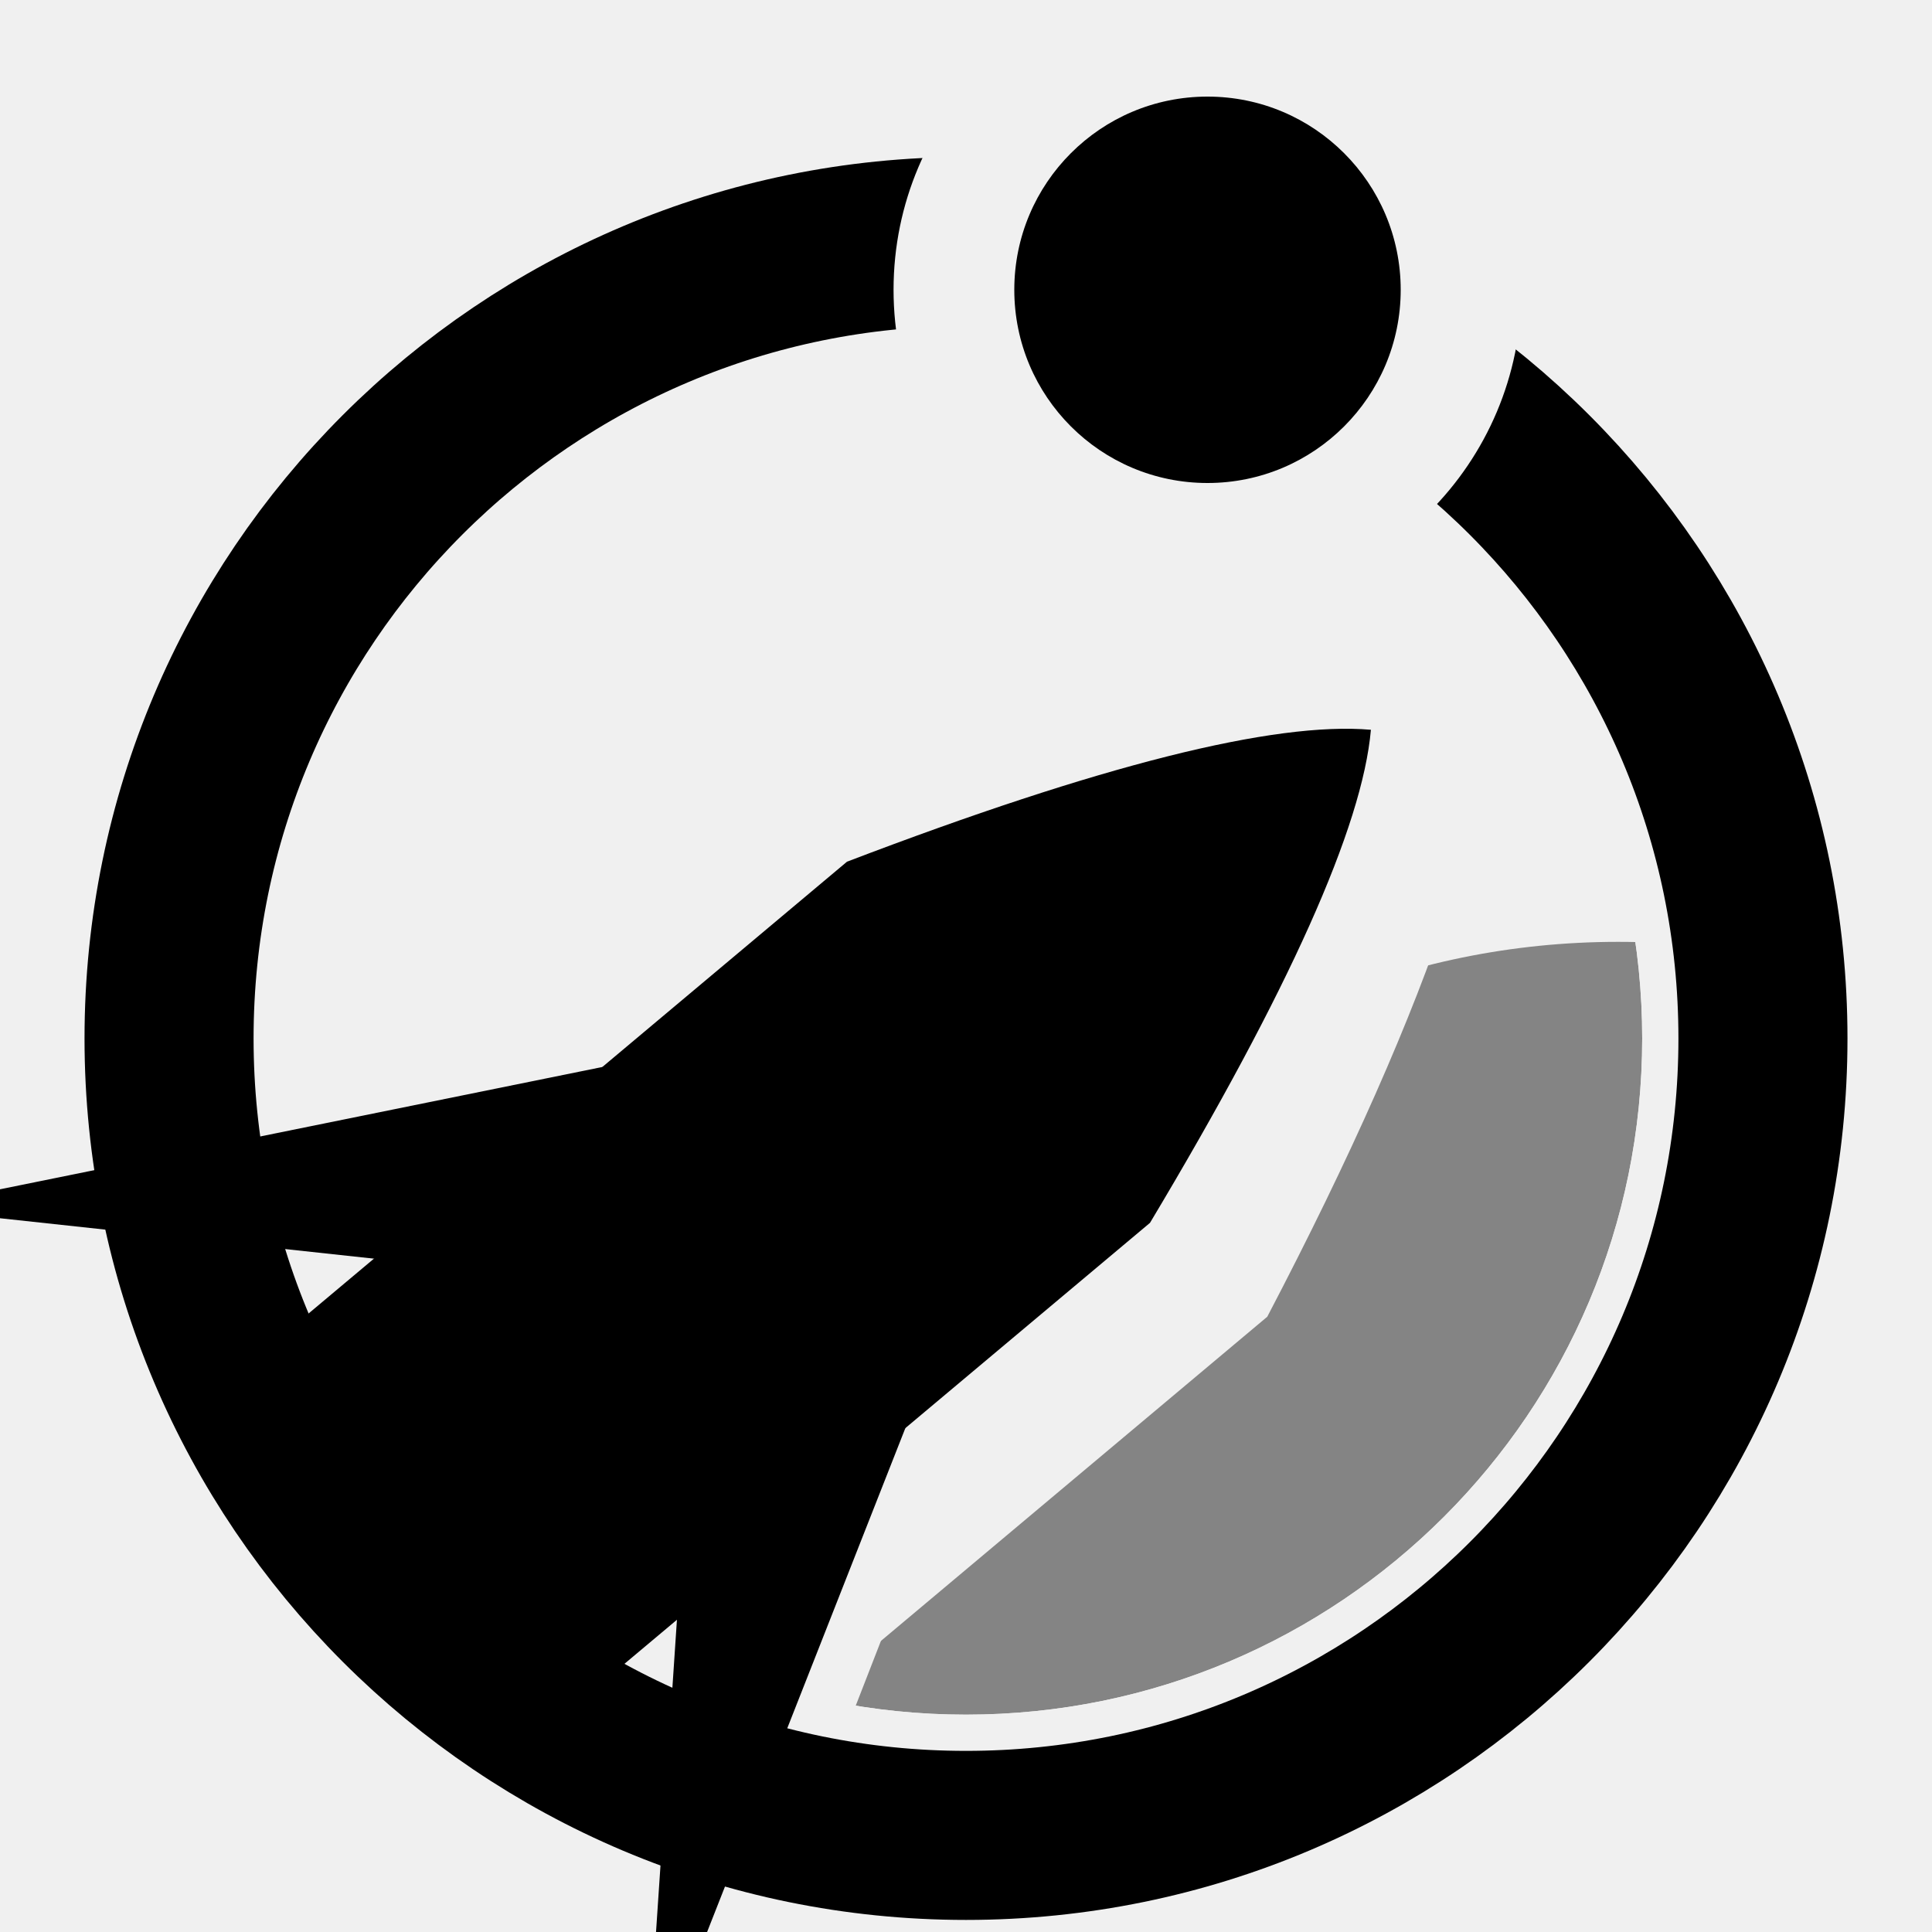
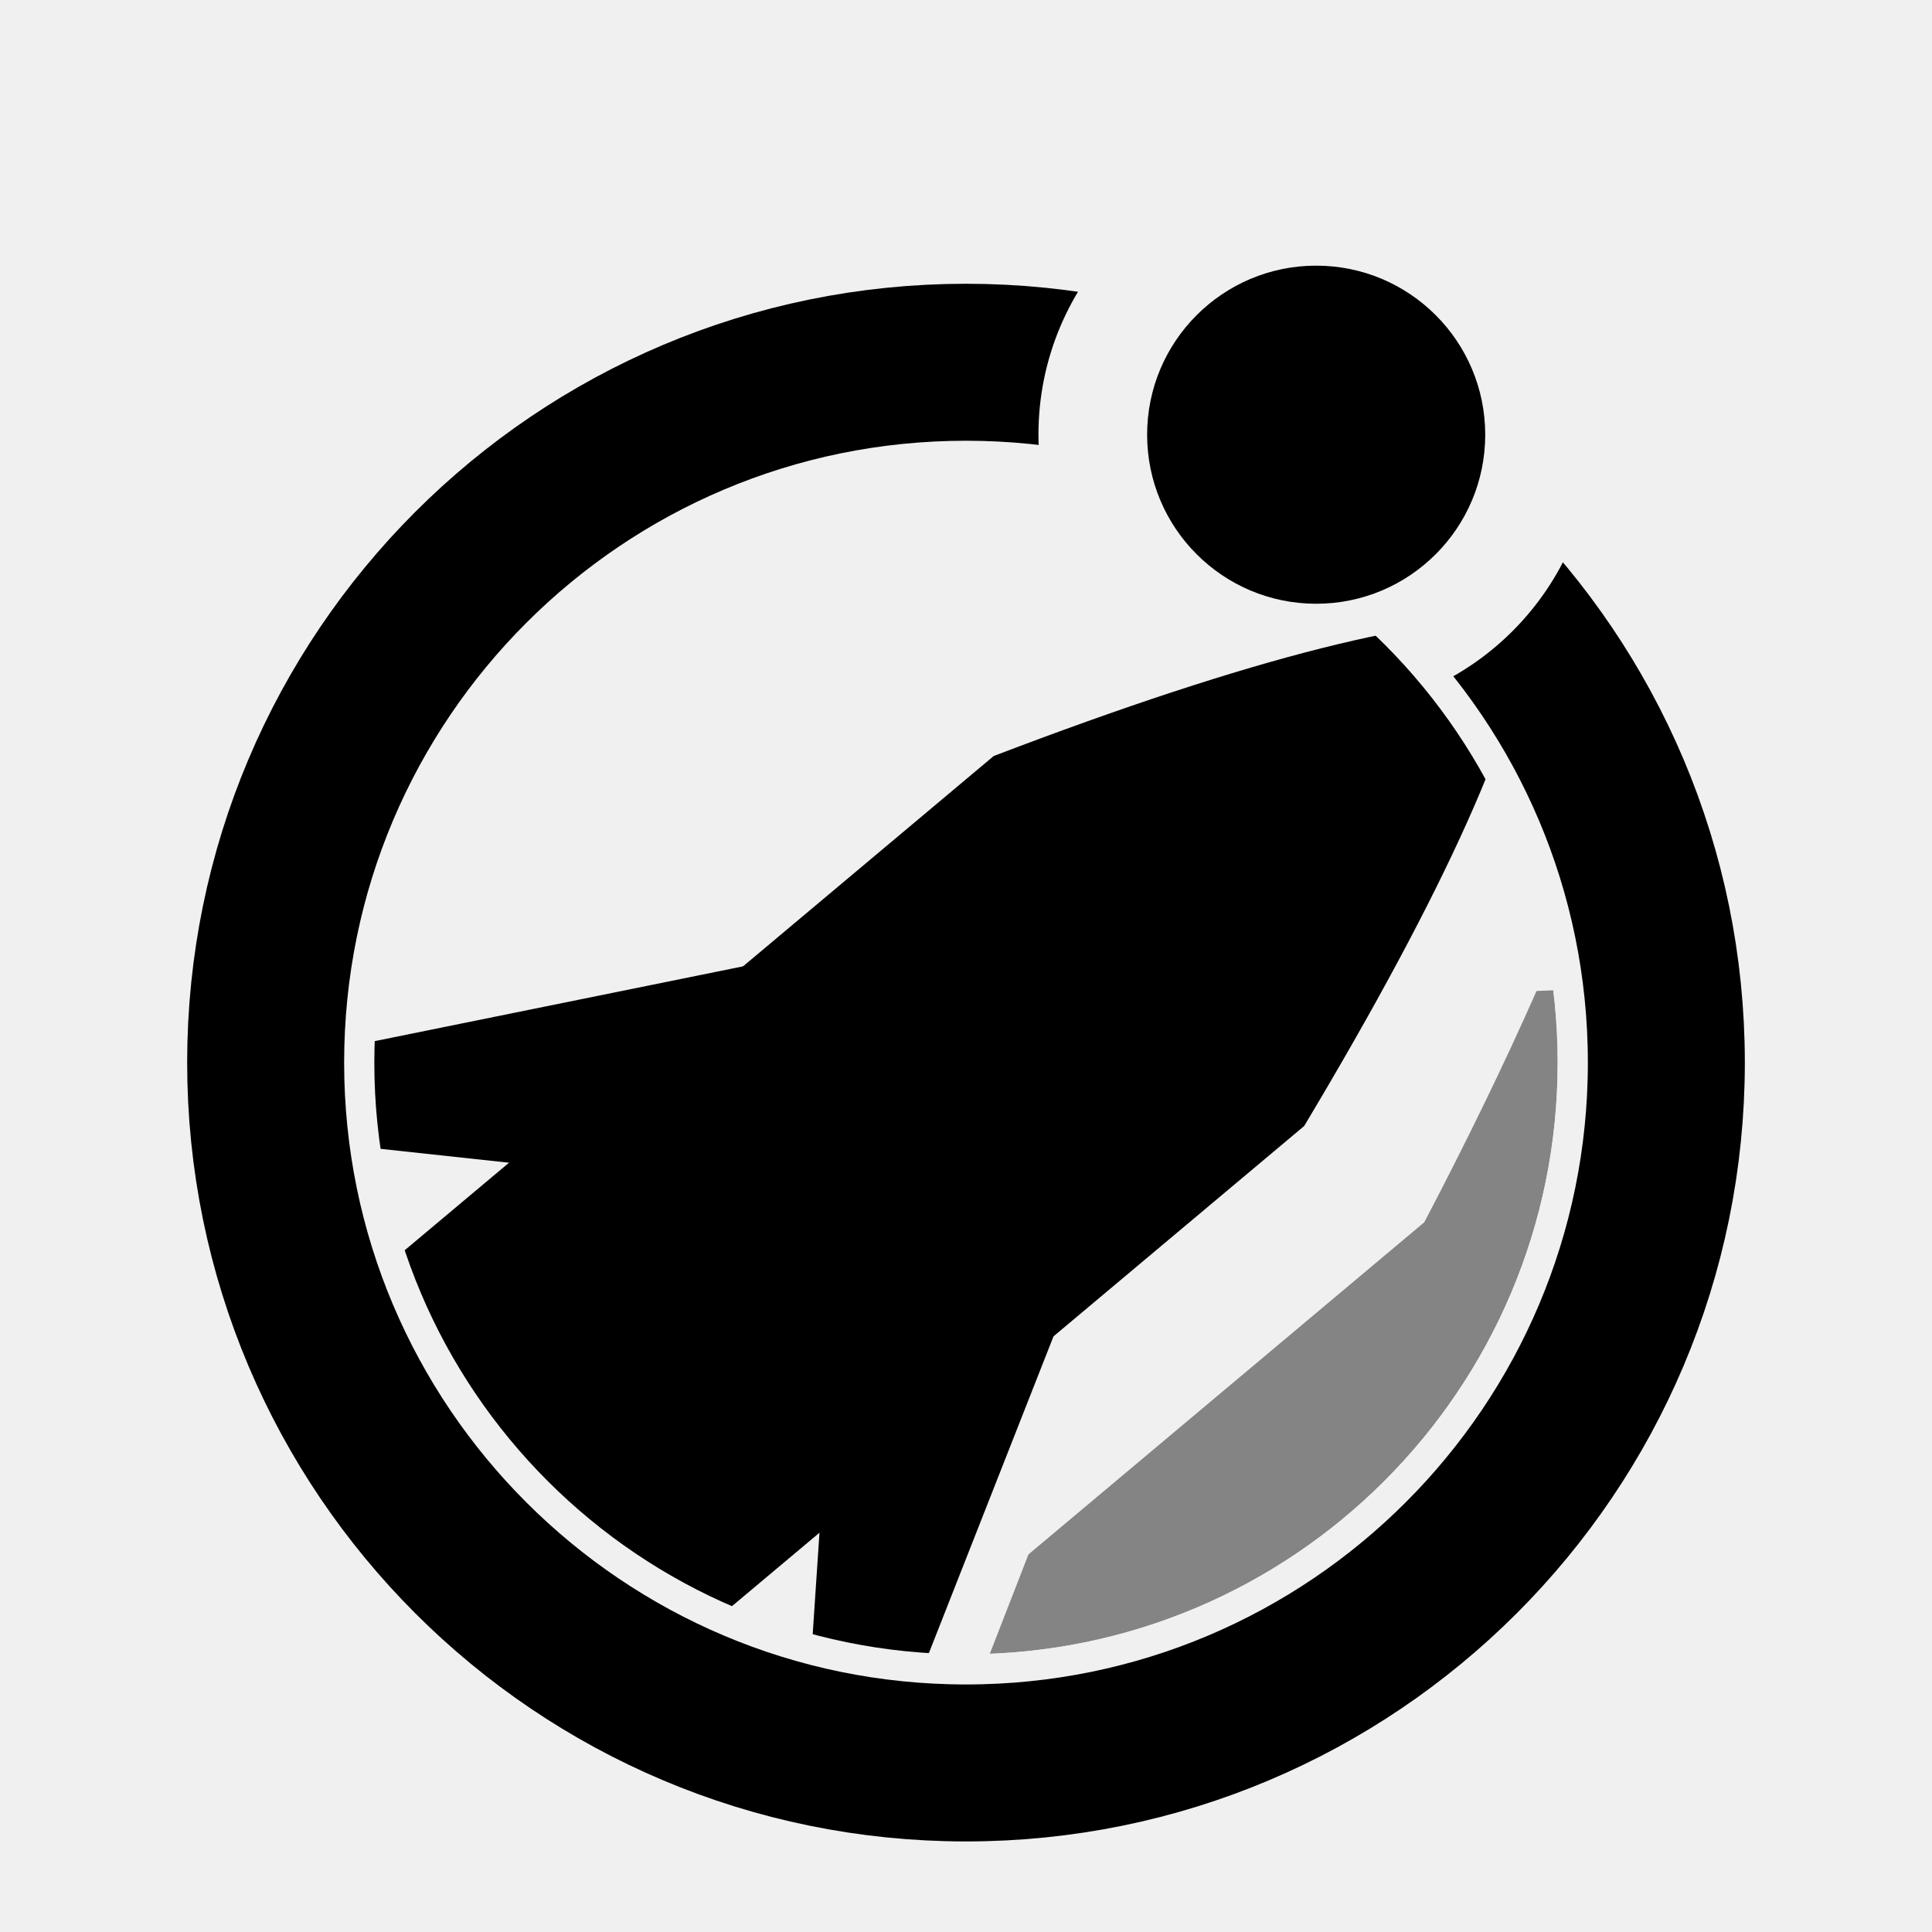
<svg xmlns="http://www.w3.org/2000/svg" viewBox="0 0 16 16" width="16" height="16">
  <defs>
    <mask id="ring-cut">
      <rect width="16" height="16" fill="#fff" />
-       <circle cx="10" cy="2.4" r="2.6" fill="#000" />
+       <circle cx="10.9" cy="3.6" r="2.3" fill="#000" />
    </mask>
    <mask id="planet-cut">
      <rect width="16" height="16" fill="#fff" />
-       <g transform="translate(6.4 10.2) rotate(-40) scale(1.22)">
+       <g transform="translate(7.6 9.4) rotate(-40) scale(1.25)">
        <path d="M-4.3 -2.6 L2.2 -2.6 Q5.6 -1.2 6.4 0 Q5.6 1.2 2.2 2.6 L-4.3 2.6 Z" fill="#000" />
        <path d="M-2.4 -1.6 L-5.6 -5 L0.6 -1.6 Z M-2.4 1.6 L-5.6 5 L0.6 1.6 Z" fill="#000" />
      </g>
    </mask>
    <clipPath id="inside">
-       <circle cx="8" cy="8.6" r="5.6" />
+       <circle cx="8" cy="8.8" r="4.9" />
    </clipPath>
  </defs>
-   <circle cx="8" cy="8.6" r="6.6" fill="none" stroke="#000" stroke-width="1.4" mask="url(#ring-cut)" />
-   <circle cx="10" cy="2.4" r="1.6" fill="#000" />
+   <circle cx="8" cy="8.8" r="5.8" fill="none" stroke="#000" stroke-width="1.3" mask="url(#ring-cut)" />
+   <circle cx="10.9" cy="3.6" r="1.4" fill="#000" />
  <g clip-path="url(#inside)" mask="url(#planet-cut)">
-     <circle cx="13.4" cy="14.2" r="6.4" fill="#000" opacity="0.45" />
+     <circle cx="13" cy="13.8" r="5.6" fill="#000" opacity="0.45" />
  </g>
-   <g transform="translate(6.4 10.2) rotate(-40) scale(1.22)">
-     <path d="M-3.4 -1.6 L2 -1.6 Q4.6 -0.7 5.3 0 Q4.6 0.7 2 1.6 L-3.4 1.6 Z" fill="#000" />
-     <path d="M-2 -1.4 L-4.4 -3.9 L0.2 -1.4 Z M-2 1.4 L-4.4 3.9 L0.2 1.4 Z" fill="#000" />
+   <g clip-path="url(#inside)">
+     <g transform="translate(7.6 9.4) rotate(-40) scale(1.25)">
+       <path d="M-3.4 -1.6 L2 -1.6 Q4.6 -0.7 5.3 0 Q4.6 0.7 2 1.6 L-3.4 1.6 Z" fill="#000" />
+       <path d="M-2 -1.4 L-4.4 -3.9 L0.2 -1.4 Z M-2 1.4 L-4.4 3.9 L0.2 1.4 Z" fill="#000" />
+     </g>
  </g>
</svg>
